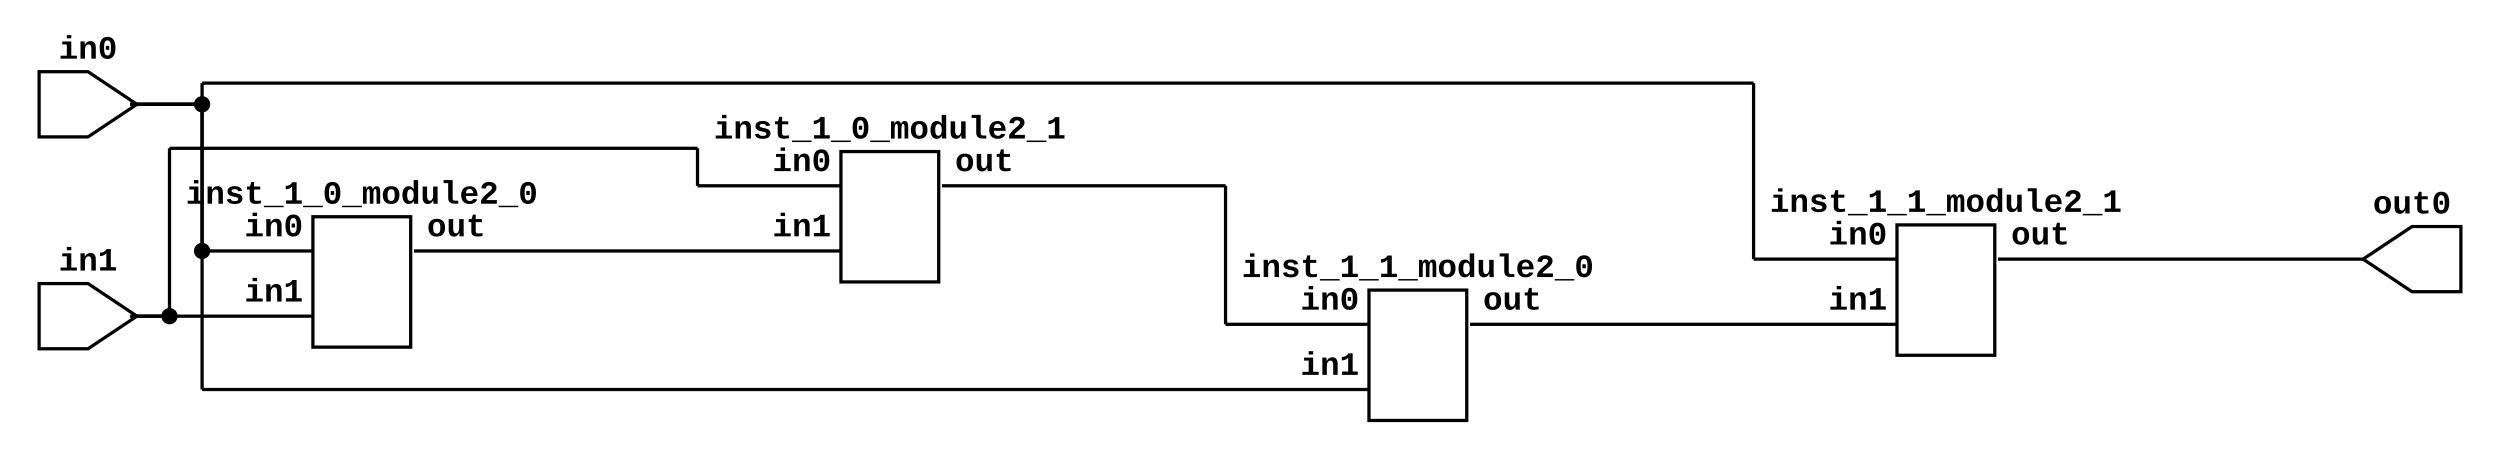
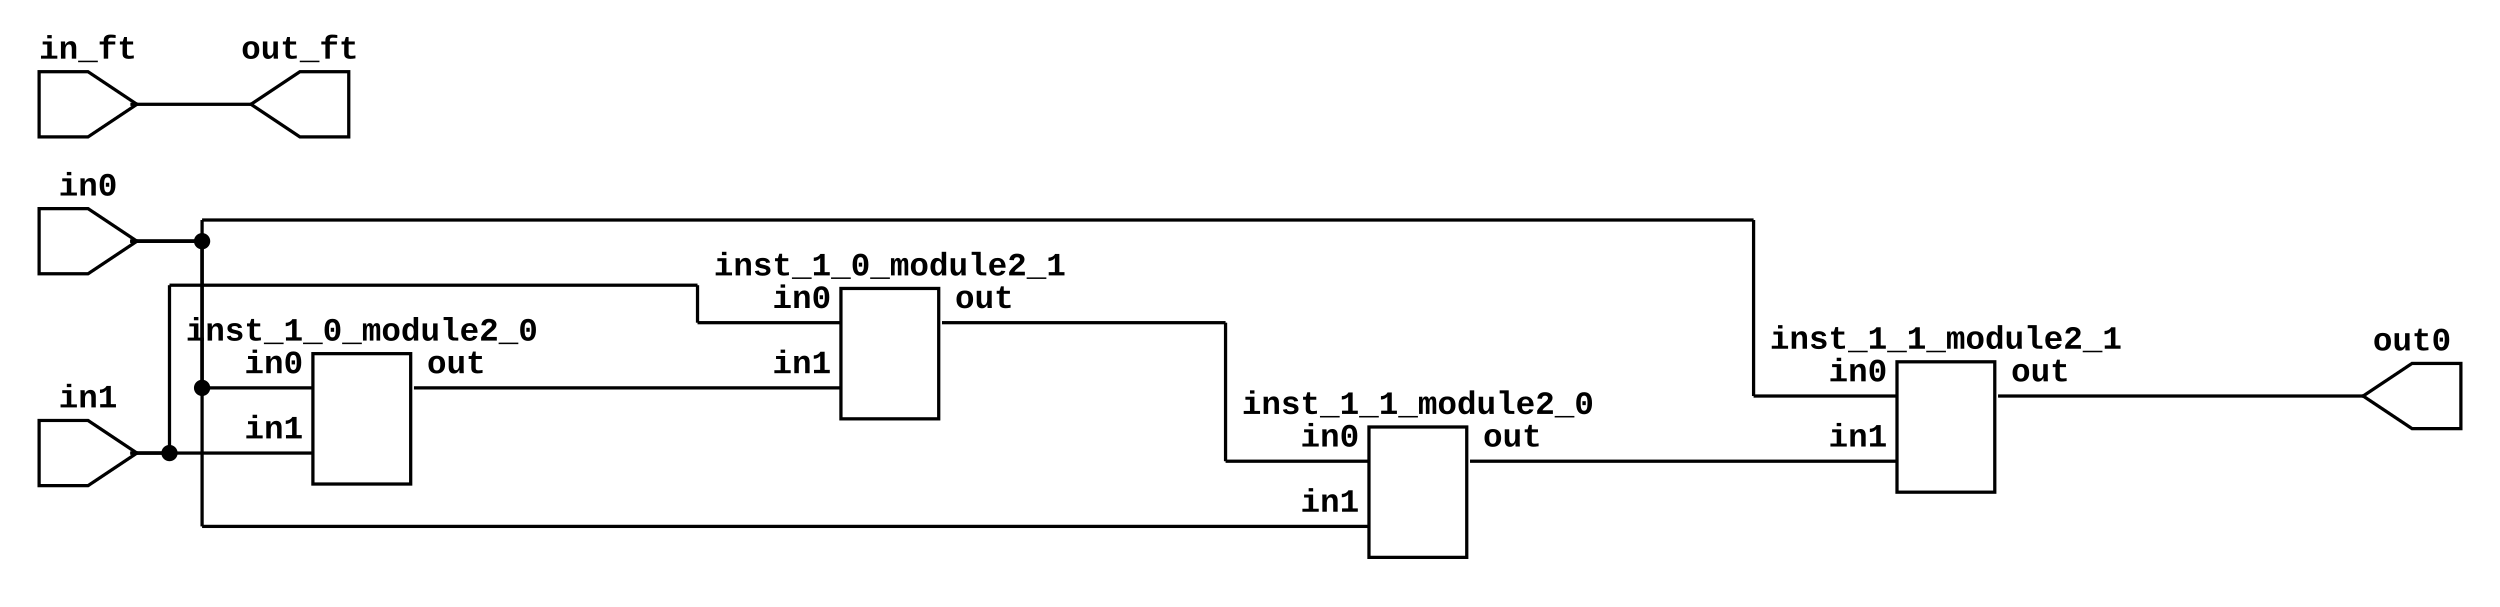
- <svg xmlns="http://www.w3.org/2000/svg" xmlns:ns1="https://github.com/nturley/netlistsvg" width="767" height="144">
+ <svg xmlns="http://www.w3.org/2000/svg" xmlns:ns1="https://github.com/nturley/netlistsvg" width="767" height="186">
  <style>svg {
    stroke:#000;
    fill:none;
  }
  text {
    fill:#000;
    stroke:none;
    font-size:10px;
    font-weight: bold;
    font-family: "Courier New", monospace;
  }
  .nodelabel {
    text-anchor: middle;
  }
  .inputPortLabel {
    text-anchor: end;
  }
  .splitjoinBody {
    fill:#000;
  }</style>
-   <g ns1:type="generic" transform="translate(96,66.5)" ns1:width="30" ns1:height="40" id="cell_inst_1_0_module2_0">
+   <g ns1:type="generic" transform="translate(96,108.5)" ns1:width="30" ns1:height="40" id="cell_inst_1_0_module2_0">
    <text x="15" y="-4" class="nodelabel cell_inst_1_0_module2_0" ns1:attribute="ref">inst_1_0_module2_0</text>
    <rect width="30" height="40" ns1:generic="body" class="cell_inst_1_0_module2_0" />
    <g transform="translate(0,10)" ns1:x="0" ns1:y="10" ns1:pid="in0" id="port_inst_1_0_module2_0~in0">
      <text x="-3" y="-4" class="inputPortLabel cell_inst_1_0_module2_0">in0</text>
    </g>
    <g transform="translate(0,30)" ns1:x="0" ns1:y="10" ns1:pid="in0" id="port_inst_1_0_module2_0~in1">
      <text x="-3" y="-4" class="inputPortLabel cell_inst_1_0_module2_0">in1</text>
    </g>
    <g transform="translate(30,10)" ns1:x="30" ns1:y="10" ns1:pid="out0" id="port_inst_1_0_module2_0~out">
      <text x="5" y="-4" style="fill:#000; stroke:none" class="cell_inst_1_0_module2_0">out</text>
    </g>
  </g>
-   <g ns1:type="generic" transform="translate(258,46.5)" ns1:width="30" ns1:height="40" id="cell_inst_1_0_module2_1">
+   <g ns1:type="generic" transform="translate(258,88.5)" ns1:width="30" ns1:height="40" id="cell_inst_1_0_module2_1">
    <text x="15" y="-4" class="nodelabel cell_inst_1_0_module2_1" ns1:attribute="ref">inst_1_0_module2_1</text>
    <rect width="30" height="40" ns1:generic="body" class="cell_inst_1_0_module2_1" />
    <g transform="translate(0,10)" ns1:x="0" ns1:y="10" ns1:pid="in0" id="port_inst_1_0_module2_1~in0">
      <text x="-3" y="-4" class="inputPortLabel cell_inst_1_0_module2_1">in0</text>
    </g>
    <g transform="translate(0,30)" ns1:x="0" ns1:y="10" ns1:pid="in0" id="port_inst_1_0_module2_1~in1">
      <text x="-3" y="-4" class="inputPortLabel cell_inst_1_0_module2_1">in1</text>
    </g>
    <g transform="translate(30,10)" ns1:x="30" ns1:y="10" ns1:pid="out0" id="port_inst_1_0_module2_1~out">
      <text x="5" y="-4" style="fill:#000; stroke:none" class="cell_inst_1_0_module2_1">out</text>
    </g>
  </g>
-   <g ns1:type="generic" transform="translate(420,89)" ns1:width="30" ns1:height="40" id="cell_inst_1_1_module2_0">
+   <g ns1:type="generic" transform="translate(420,131)" ns1:width="30" ns1:height="40" id="cell_inst_1_1_module2_0">
    <text x="15" y="-4" class="nodelabel cell_inst_1_1_module2_0" ns1:attribute="ref">inst_1_1_module2_0</text>
    <rect width="30" height="40" ns1:generic="body" class="cell_inst_1_1_module2_0" />
    <g transform="translate(0,10)" ns1:x="0" ns1:y="10" ns1:pid="in0" id="port_inst_1_1_module2_0~in0">
      <text x="-3" y="-4" class="inputPortLabel cell_inst_1_1_module2_0">in0</text>
    </g>
    <g transform="translate(0,30)" ns1:x="0" ns1:y="10" ns1:pid="in0" id="port_inst_1_1_module2_0~in1">
      <text x="-3" y="-4" class="inputPortLabel cell_inst_1_1_module2_0">in1</text>
    </g>
    <g transform="translate(30,10)" ns1:x="30" ns1:y="10" ns1:pid="out0" id="port_inst_1_1_module2_0~out">
      <text x="5" y="-4" style="fill:#000; stroke:none" class="cell_inst_1_1_module2_0">out</text>
    </g>
  </g>
-   <g ns1:type="generic" transform="translate(582,69)" ns1:width="30" ns1:height="40" id="cell_inst_1_1_module2_1">
+   <g ns1:type="generic" transform="translate(582,111)" ns1:width="30" ns1:height="40" id="cell_inst_1_1_module2_1">
    <text x="15" y="-4" class="nodelabel cell_inst_1_1_module2_1" ns1:attribute="ref">inst_1_1_module2_1</text>
    <rect width="30" height="40" ns1:generic="body" class="cell_inst_1_1_module2_1" />
    <g transform="translate(0,10)" ns1:x="0" ns1:y="10" ns1:pid="in0" id="port_inst_1_1_module2_1~in0">
      <text x="-3" y="-4" class="inputPortLabel cell_inst_1_1_module2_1">in0</text>
    </g>
    <g transform="translate(0,30)" ns1:x="0" ns1:y="10" ns1:pid="in0" id="port_inst_1_1_module2_1~in1">
      <text x="-3" y="-4" class="inputPortLabel cell_inst_1_1_module2_1">in1</text>
    </g>
    <g transform="translate(30,10)" ns1:x="30" ns1:y="10" ns1:pid="out0" id="port_inst_1_1_module2_1~out">
      <text x="5" y="-4" style="fill:#000; stroke:none" class="cell_inst_1_1_module2_1">out</text>
    </g>
  </g>
-   <g ns1:type="inputExt" transform="translate(12,22)" ns1:width="30" ns1:height="20" id="cell_in0">
+   <g ns1:type="inputExt" transform="translate(12,64)" ns1:width="30" ns1:height="20" id="cell_in0">
    <text x="15" y="-4" class="nodelabel cell_in0" ns1:attribute="ref">in0</text>
    <ns1:alias val="$_inputExt_" />
    <path d="M0,0 L0,20 L15,20 L30,10 L15,0 Z" class="cell_in0" />
    <g ns1:x="28" ns1:y="10" ns1:pid="Y" />
  </g>
-   <g ns1:type="inputExt" transform="translate(12,87)" ns1:width="30" ns1:height="20" id="cell_in1">
+   <g ns1:type="inputExt" transform="translate(12,129)" ns1:width="30" ns1:height="20" id="cell_in1">
    <text x="15" y="-4" class="nodelabel cell_in1" ns1:attribute="ref">in1</text>
    <ns1:alias val="$_inputExt_" />
    <path d="M0,0 L0,20 L15,20 L30,10 L15,0 Z" class="cell_in1" />
    <g ns1:x="28" ns1:y="10" ns1:pid="Y" />
  </g>
-   <g ns1:type="outputExt" transform="translate(725,69.5)" ns1:width="30" ns1:height="20" id="cell_out0">
+   <g ns1:type="inputExt" transform="translate(12,22)" ns1:width="30" ns1:height="20" id="cell_in_ft">
+     <text x="15" y="-4" class="nodelabel cell_in_ft" ns1:attribute="ref">in_ft</text>
+     <ns1:alias val="$_inputExt_" />
+     <path d="M0,0 L0,20 L15,20 L30,10 L15,0 Z" class="cell_in_ft" />
+     <g ns1:x="28" ns1:y="10" ns1:pid="Y" />
+   </g>
+   <g ns1:type="outputExt" transform="translate(725,111.5)" ns1:width="30" ns1:height="20" id="cell_out0">
    <text x="15" y="-4" class="nodelabel cell_out0" ns1:attribute="ref">out0</text>
    <ns1:alias val="$_outputExt_" />
    <path d="M30,0 L30,20 L15,20 L0,10 L15,0 Z" class="cell_out0" />
    <g ns1:x="0" ns1:y="10" ns1:pid="A" />
  </g>
-   <line x1="40" x2="62" y1="32" y2="32" class="net_2" />
-   <line x1="62" x2="62" y1="32" y2="77" class="net_2" />
-   <circle cx="62" cy="32" r="2" style="fill:#000" class="net_2" />
-   <circle cx="62" cy="77" r="2" style="fill:#000" class="net_2" />
-   <line x1="62" x2="96" y1="77" y2="77" class="net_2" />
-   <line x1="40" x2="62" y1="32" y2="32" class="net_2" />
-   <line x1="62" x2="62" y1="32" y2="119.5" class="net_2" />
-   <line x1="62" x2="420" y1="119.5" y2="119.5" class="net_2" />
-   <line x1="40" x2="62" y1="32" y2="32" class="net_2" />
-   <line x1="62" x2="62" y1="32" y2="25.5" class="net_2" />
-   <line x1="62" x2="538" y1="25.5" y2="25.5" class="net_2" />
-   <line x1="538" x2="538" y1="25.5" y2="79.5" class="net_2" />
-   <line x1="538" x2="582" y1="79.5" y2="79.5" class="net_2" />
-   <line x1="40" x2="96" y1="97" y2="97" class="net_3" />
-   <line x1="40" x2="52" y1="97" y2="97" class="net_3" />
-   <line x1="52" x2="52" y1="97" y2="45.5" class="net_3" />
-   <line x1="52" x2="214" y1="45.5" y2="45.5" class="net_3" />
-   <line x1="214" x2="214" y1="45.5" y2="57" class="net_3" />
-   <circle cx="52" cy="97" r="2" style="fill:#000" class="net_3" />
-   <line x1="214" x2="258" y1="57" y2="57" class="net_3" />
-   <line x1="127" x2="258" y1="77" y2="77" class="net_5" />
-   <line x1="289" x2="376" y1="57" y2="57" class="net_6" />
-   <line x1="376" x2="376" y1="57" y2="99.5" class="net_6" />
-   <line x1="376" x2="420" y1="99.5" y2="99.5" class="net_6" />
-   <line x1="451" x2="582" y1="99.5" y2="99.5" class="net_7" />
-   <line x1="613" x2="725" y1="79.5" y2="79.5" class="net_4" />
+   <g ns1:type="outputExt" transform="translate(77,22)" ns1:width="30" ns1:height="20" id="cell_out_ft">
+     <text x="15" y="-4" class="nodelabel cell_out_ft" ns1:attribute="ref">out_ft</text>
+     <ns1:alias val="$_outputExt_" />
+     <path d="M30,0 L30,20 L15,20 L0,10 L15,0 Z" class="cell_out_ft" />
+     <g ns1:x="0" ns1:y="10" ns1:pid="A" />
+   </g>
+   <line x1="40" x2="62" y1="74" y2="74" class="net_2" />
+   <line x1="62" x2="62" y1="74" y2="119" class="net_2" />
+   <circle cx="62" cy="74" r="2" style="fill:#000" class="net_2" />
+   <circle cx="62" cy="119" r="2" style="fill:#000" class="net_2" />
+   <line x1="62" x2="96" y1="119" y2="119" class="net_2" />
+   <line x1="40" x2="62" y1="74" y2="74" class="net_2" />
+   <line x1="62" x2="62" y1="74" y2="161.5" class="net_2" />
+   <line x1="62" x2="420" y1="161.5" y2="161.5" class="net_2" />
+   <line x1="40" x2="62" y1="74" y2="74" class="net_2" />
+   <line x1="62" x2="62" y1="74" y2="67.5" class="net_2" />
+   <line x1="62" x2="538" y1="67.5" y2="67.5" class="net_2" />
+   <line x1="538" x2="538" y1="67.5" y2="121.5" class="net_2" />
+   <line x1="538" x2="582" y1="121.5" y2="121.5" class="net_2" />
+   <line x1="40" x2="96" y1="139" y2="139" class="net_3" />
+   <line x1="40" x2="52" y1="139" y2="139" class="net_3" />
+   <line x1="52" x2="52" y1="139" y2="87.5" class="net_3" />
+   <line x1="52" x2="214" y1="87.5" y2="87.5" class="net_3" />
+   <line x1="214" x2="214" y1="87.5" y2="99" class="net_3" />
+   <circle cx="52" cy="139" r="2" style="fill:#000" class="net_3" />
+   <line x1="214" x2="258" y1="99" y2="99" class="net_3" />
+   <line x1="127" x2="258" y1="119" y2="119" class="net_6" />
+   <line x1="289" x2="376" y1="99" y2="99" class="net_7" />
+   <line x1="376" x2="376" y1="99" y2="141.5" class="net_7" />
+   <line x1="376" x2="420" y1="141.5" y2="141.5" class="net_7" />
+   <line x1="451" x2="582" y1="141.5" y2="141.5" class="net_8" />
+   <line x1="613" x2="725" y1="121.5" y2="121.5" class="net_5" />
+   <line x1="40" x2="77" y1="32" y2="32" class="net_4" />
</svg>
